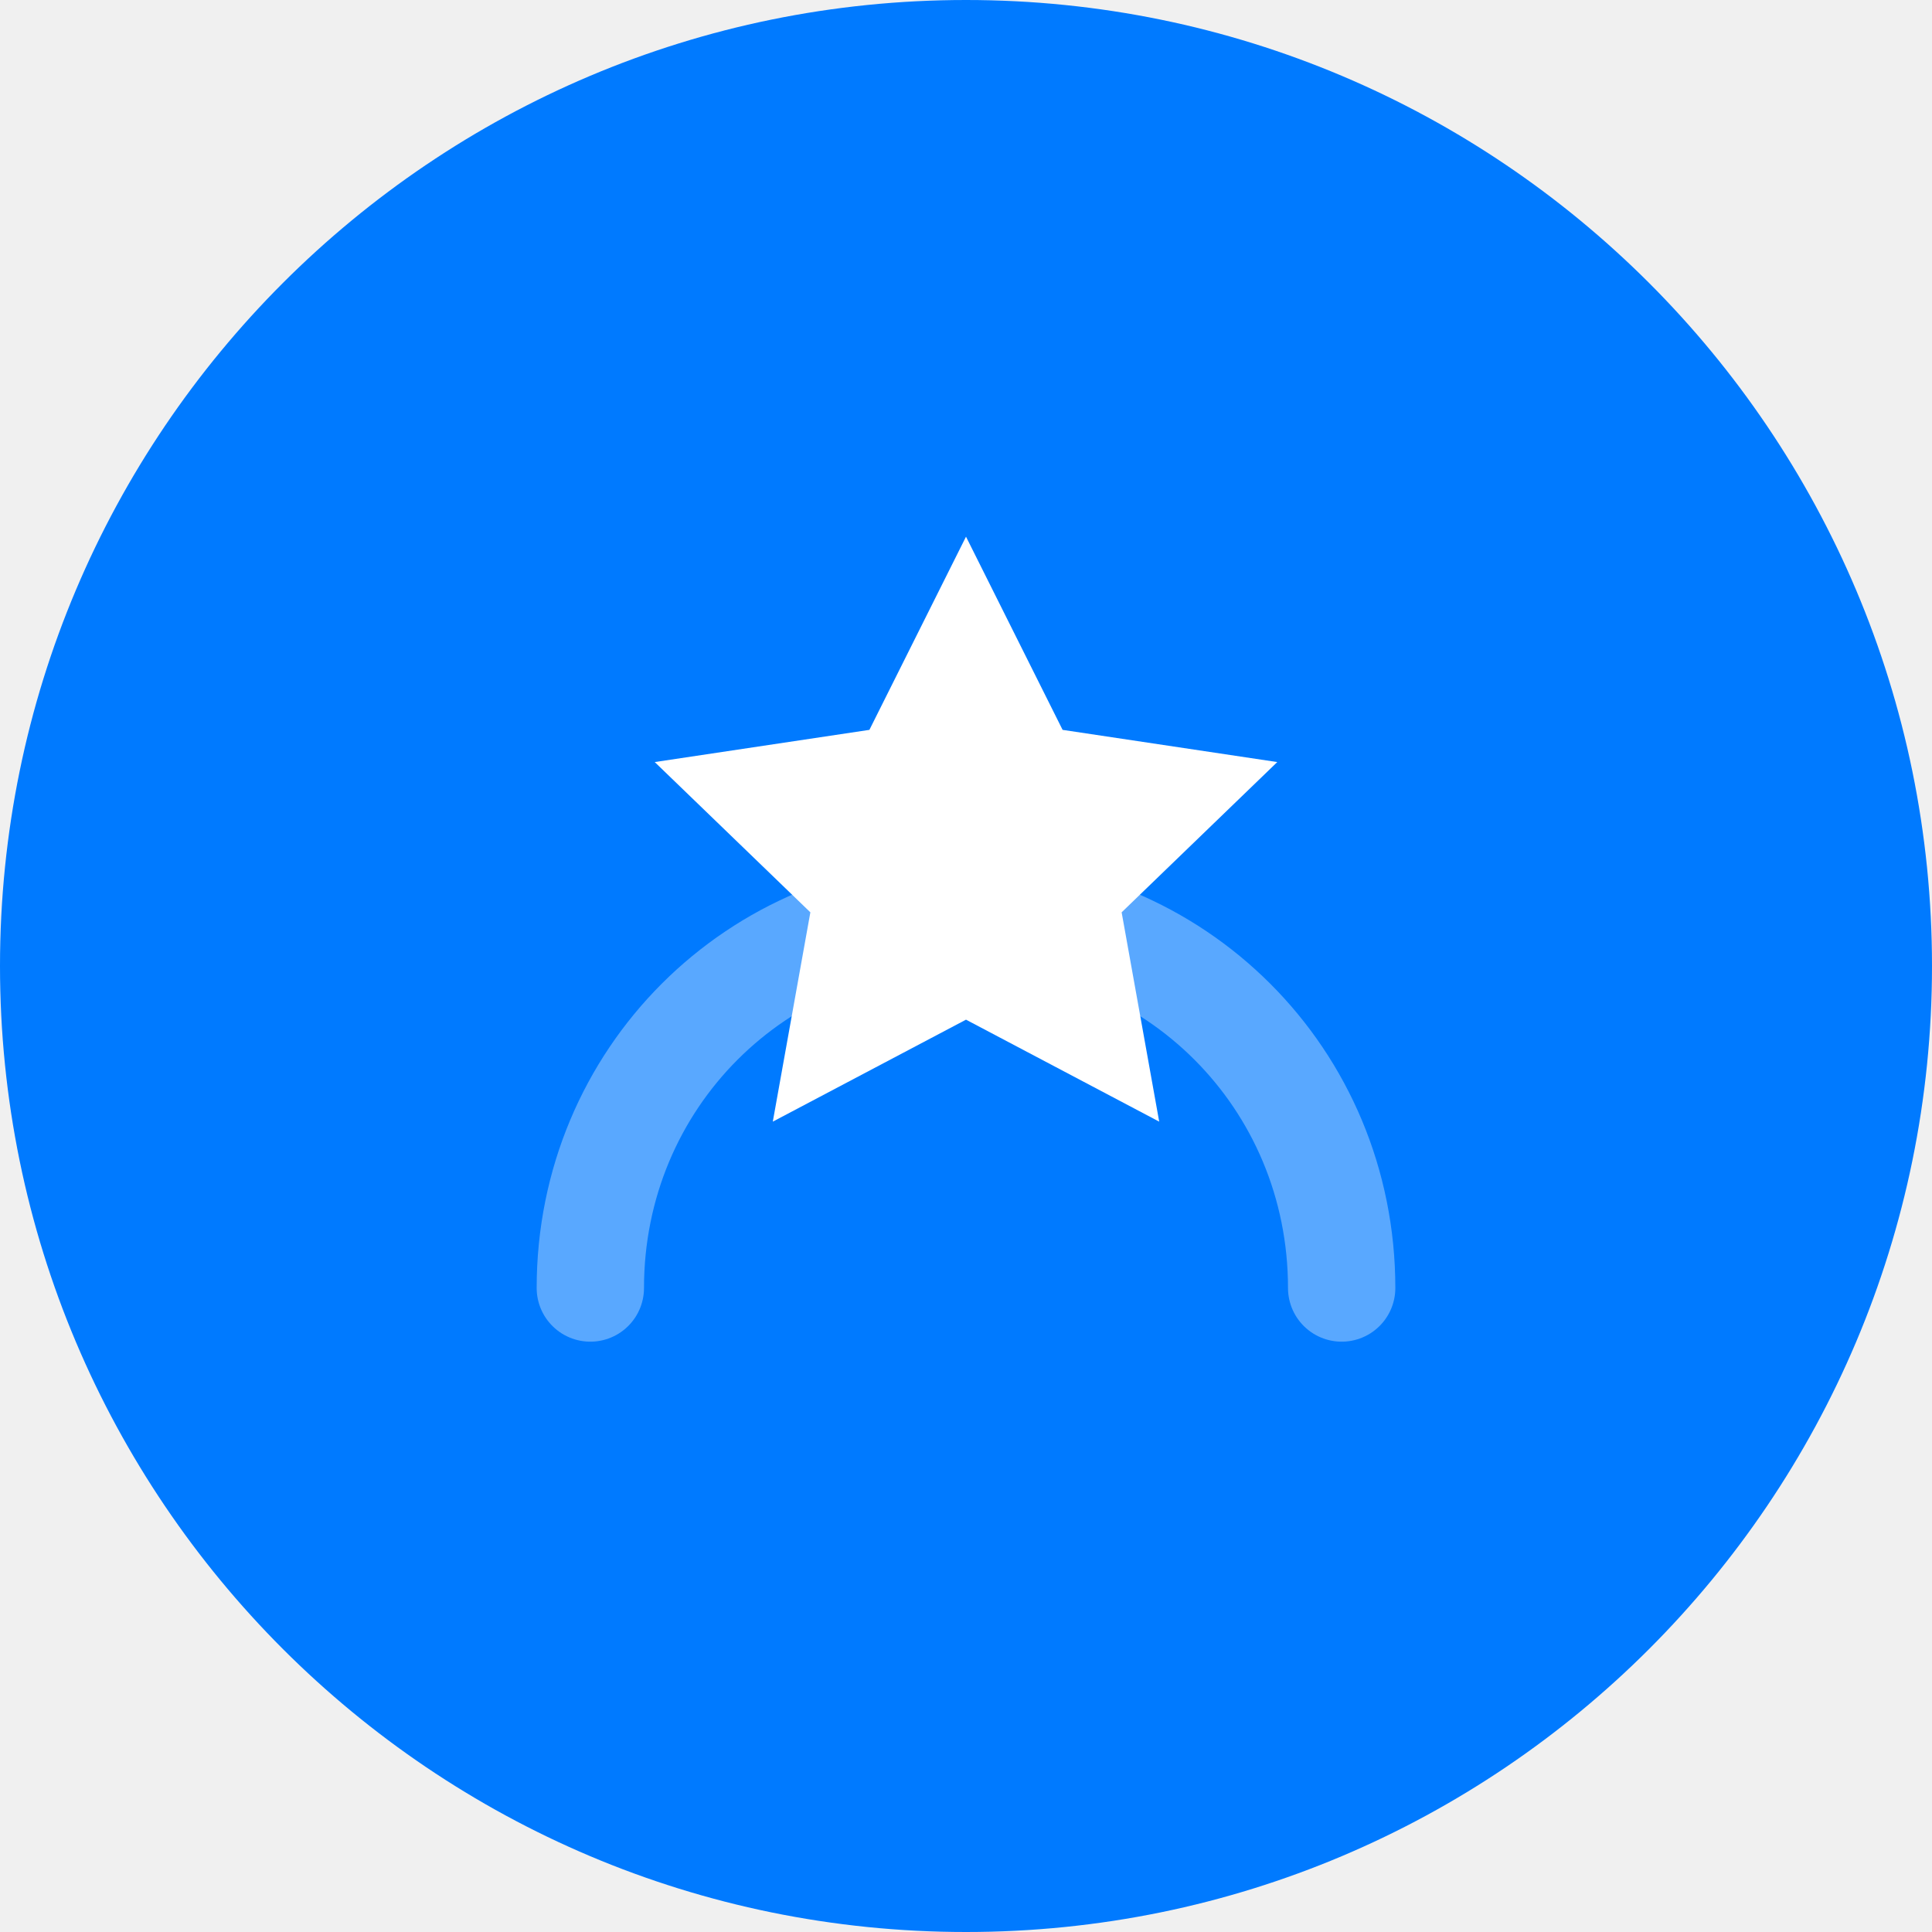
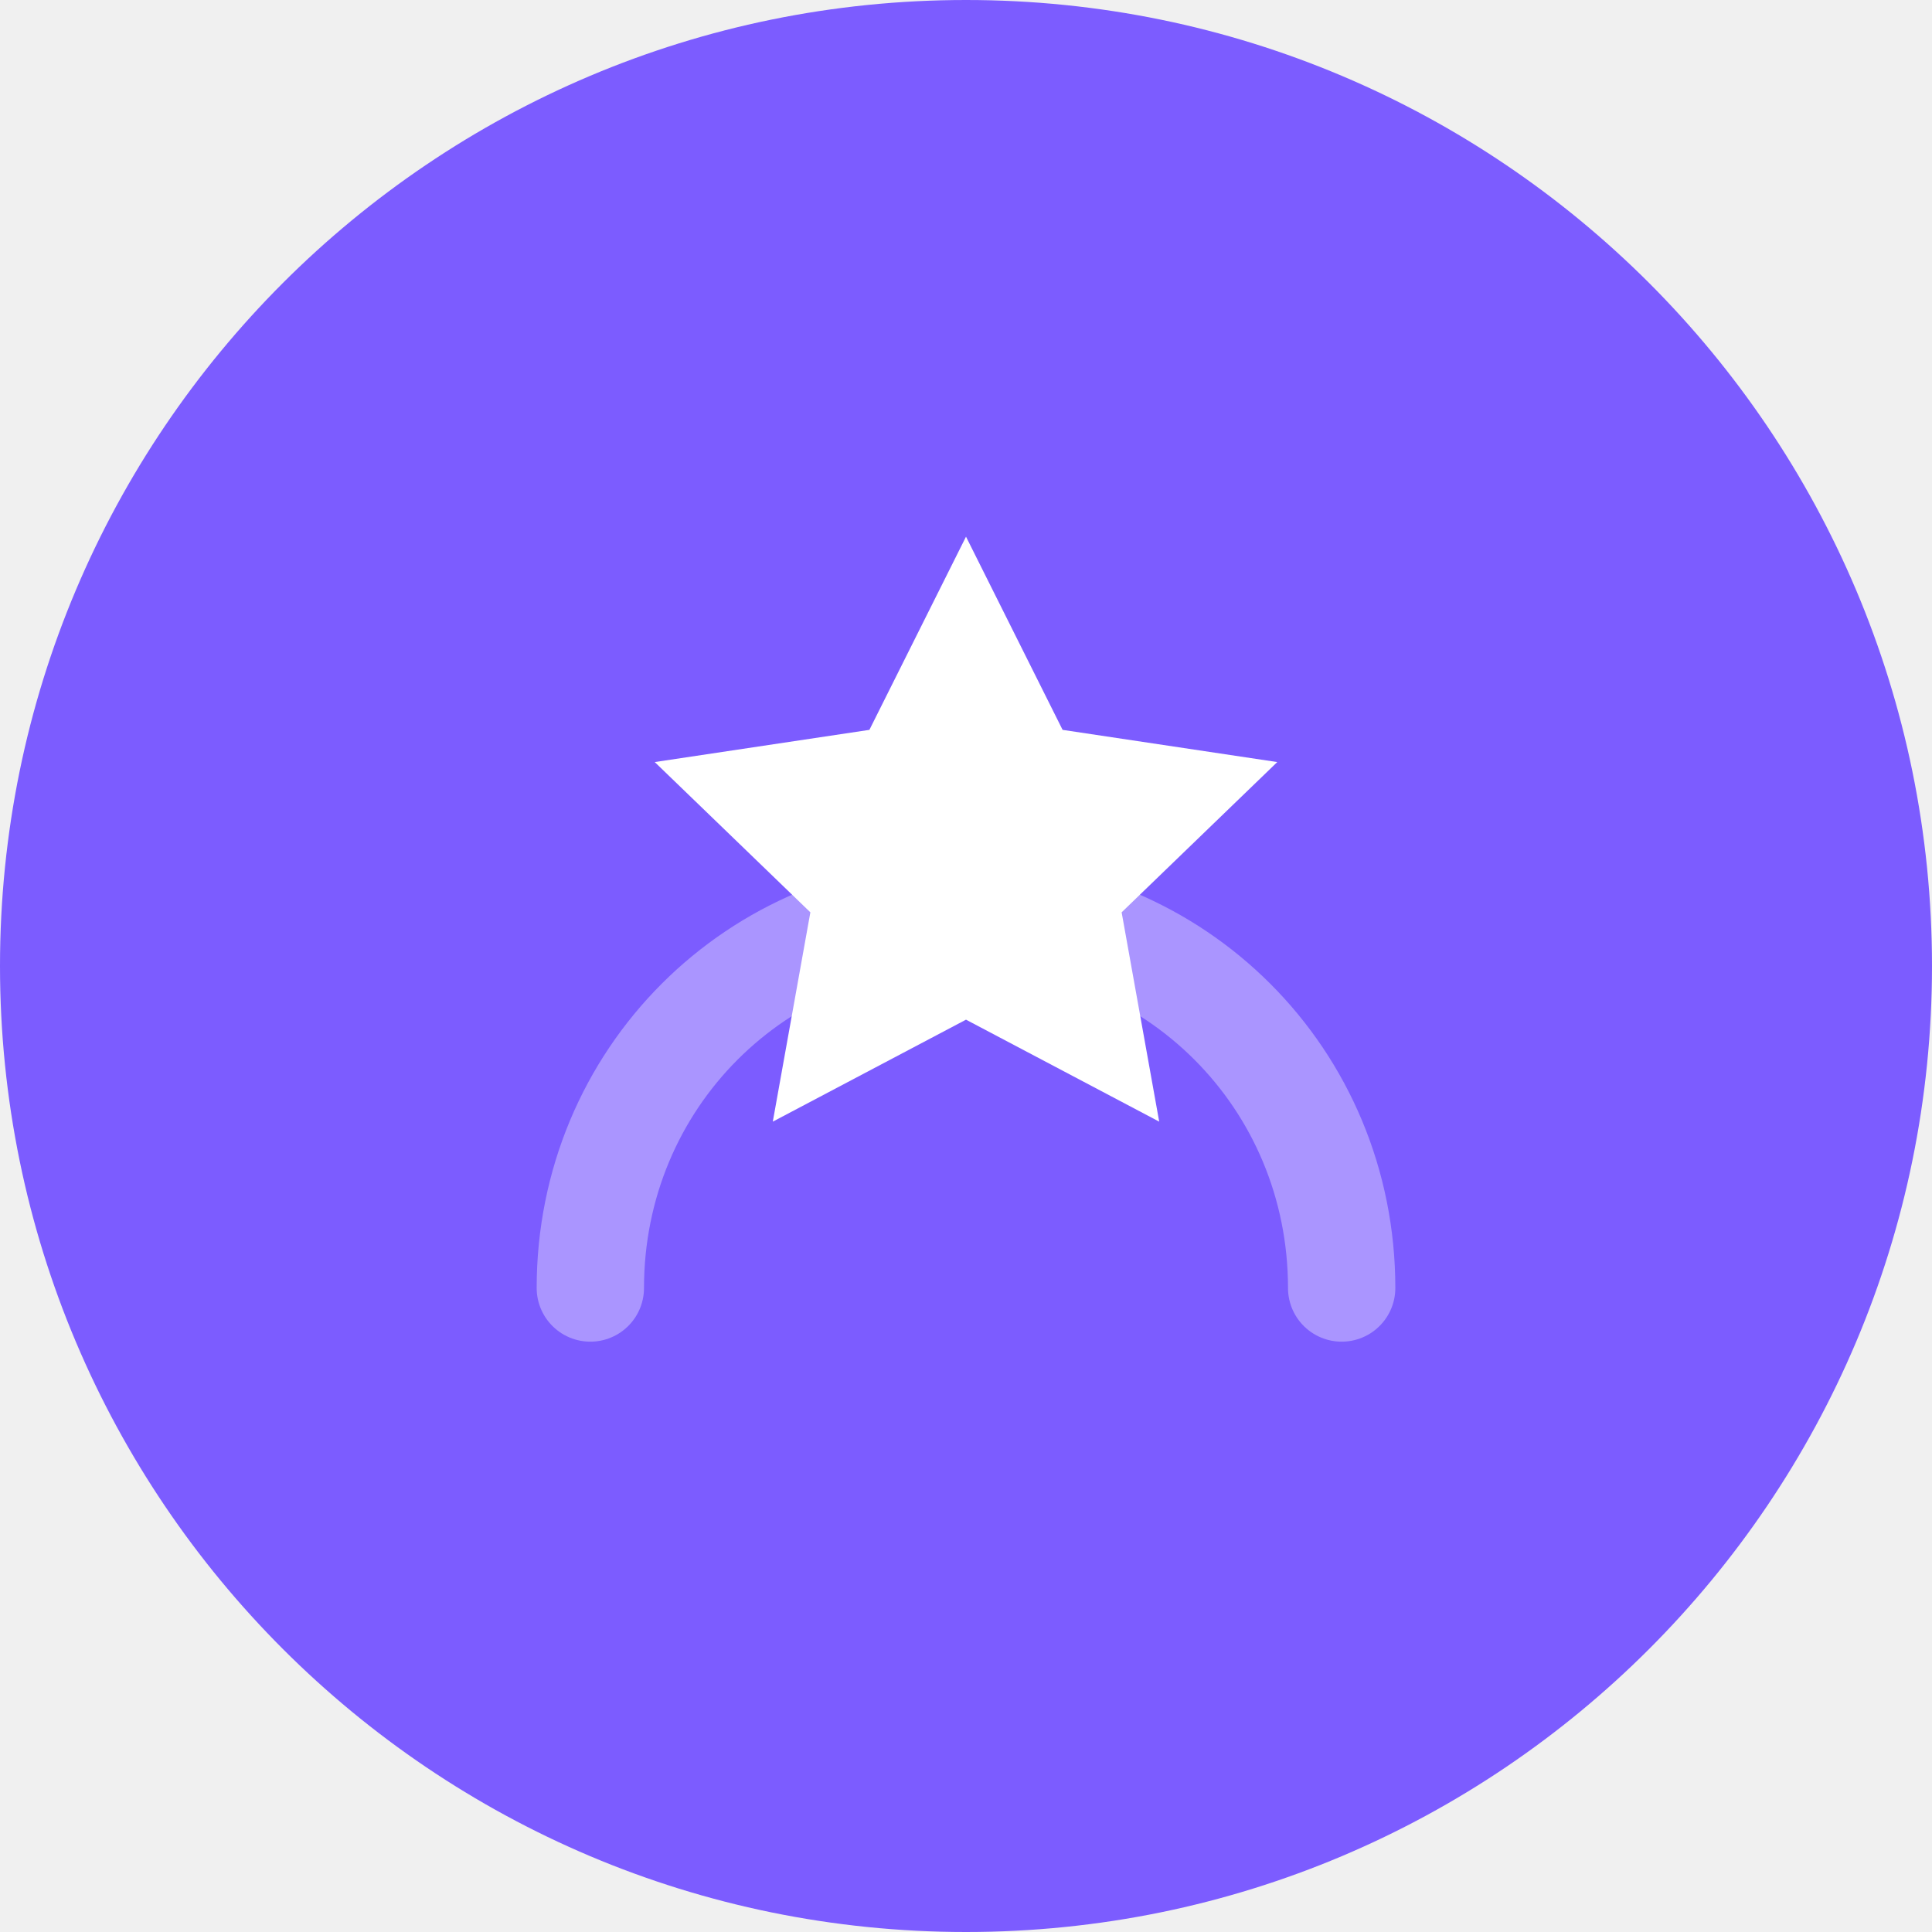
<svg xmlns="http://www.w3.org/2000/svg" viewBox="0 0 36 36" fill="none">
-   <circle cx="18" cy="18" r="18" fill="#007AFF" />
+   <circle cx="18" cy="18" r="18" fill="#7c5cff" />
  <path d="M18 10l1.8 3.6 4 0.6-2.9 2.8 0.7 3.9-3.6-1.9-3.6 1.9 0.7-3.9-2.9-2.8 4-0.6z" fill="#ffffff" />
  <path d="M11 24c0-3.9 3.1-7 7-7s7 3.1 7 7" stroke="#ffffff" stroke-width="2" stroke-linecap="round" fill="none" opacity="0.35" />
</svg>
